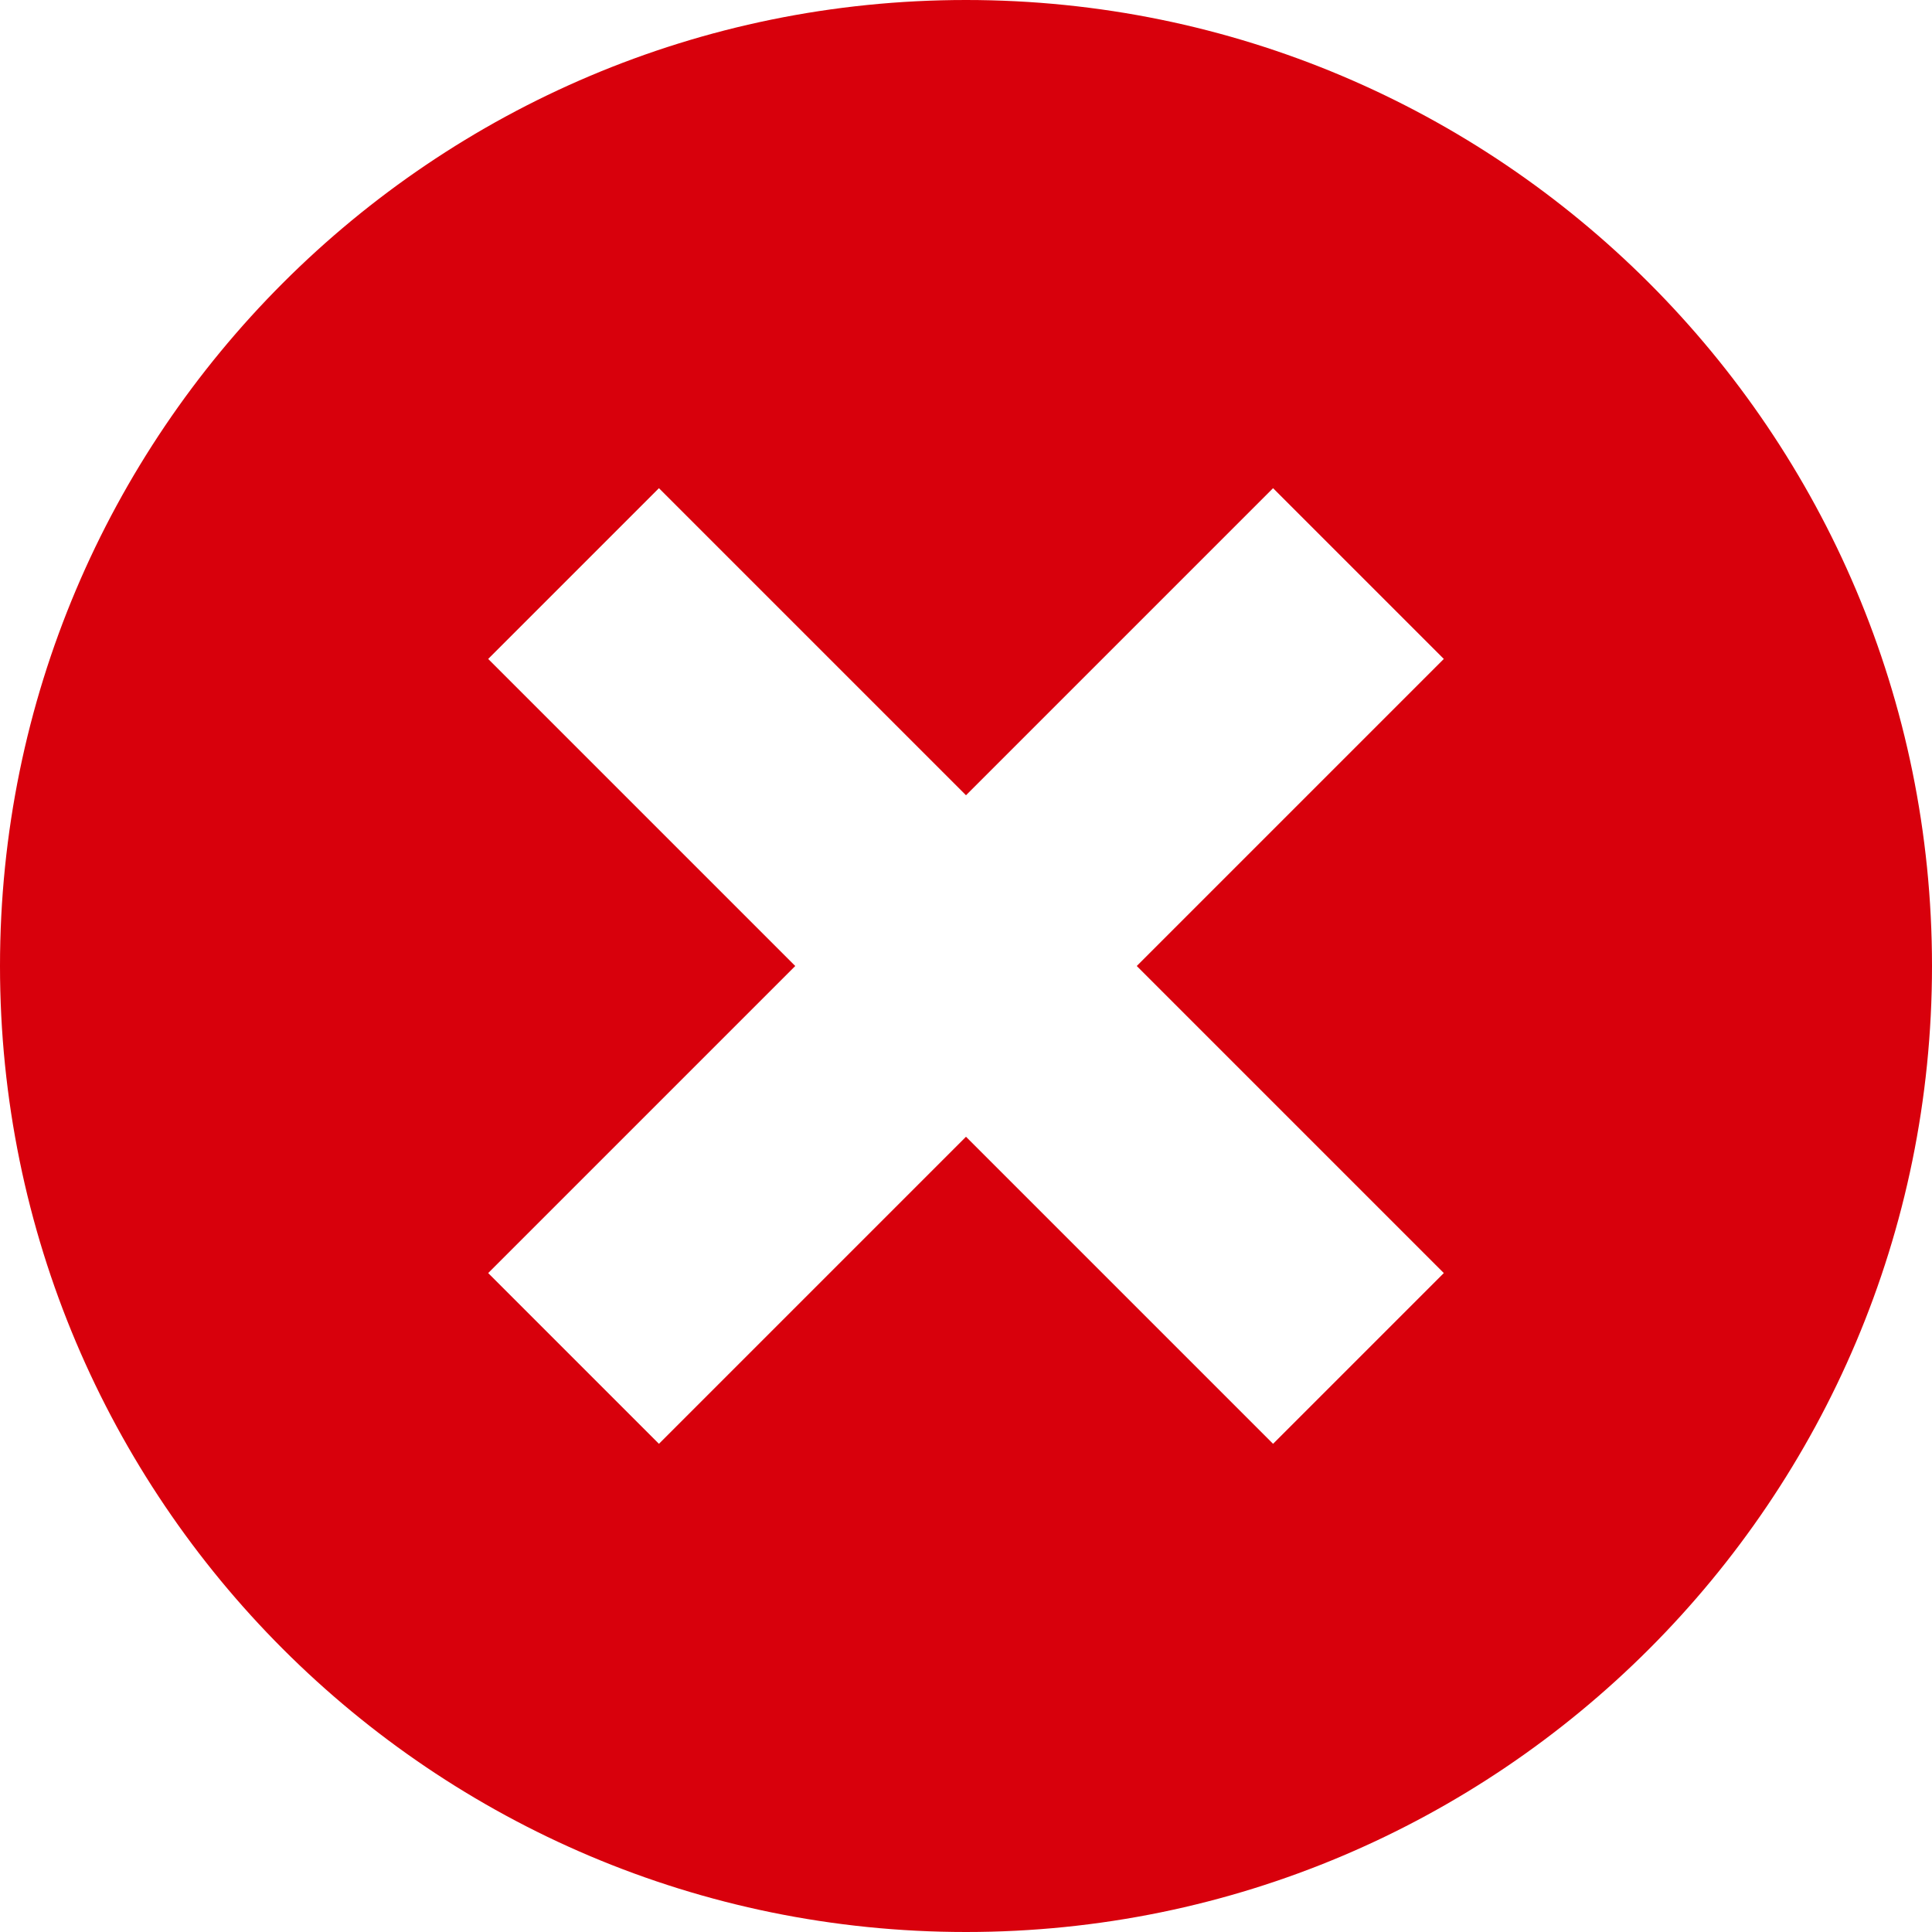
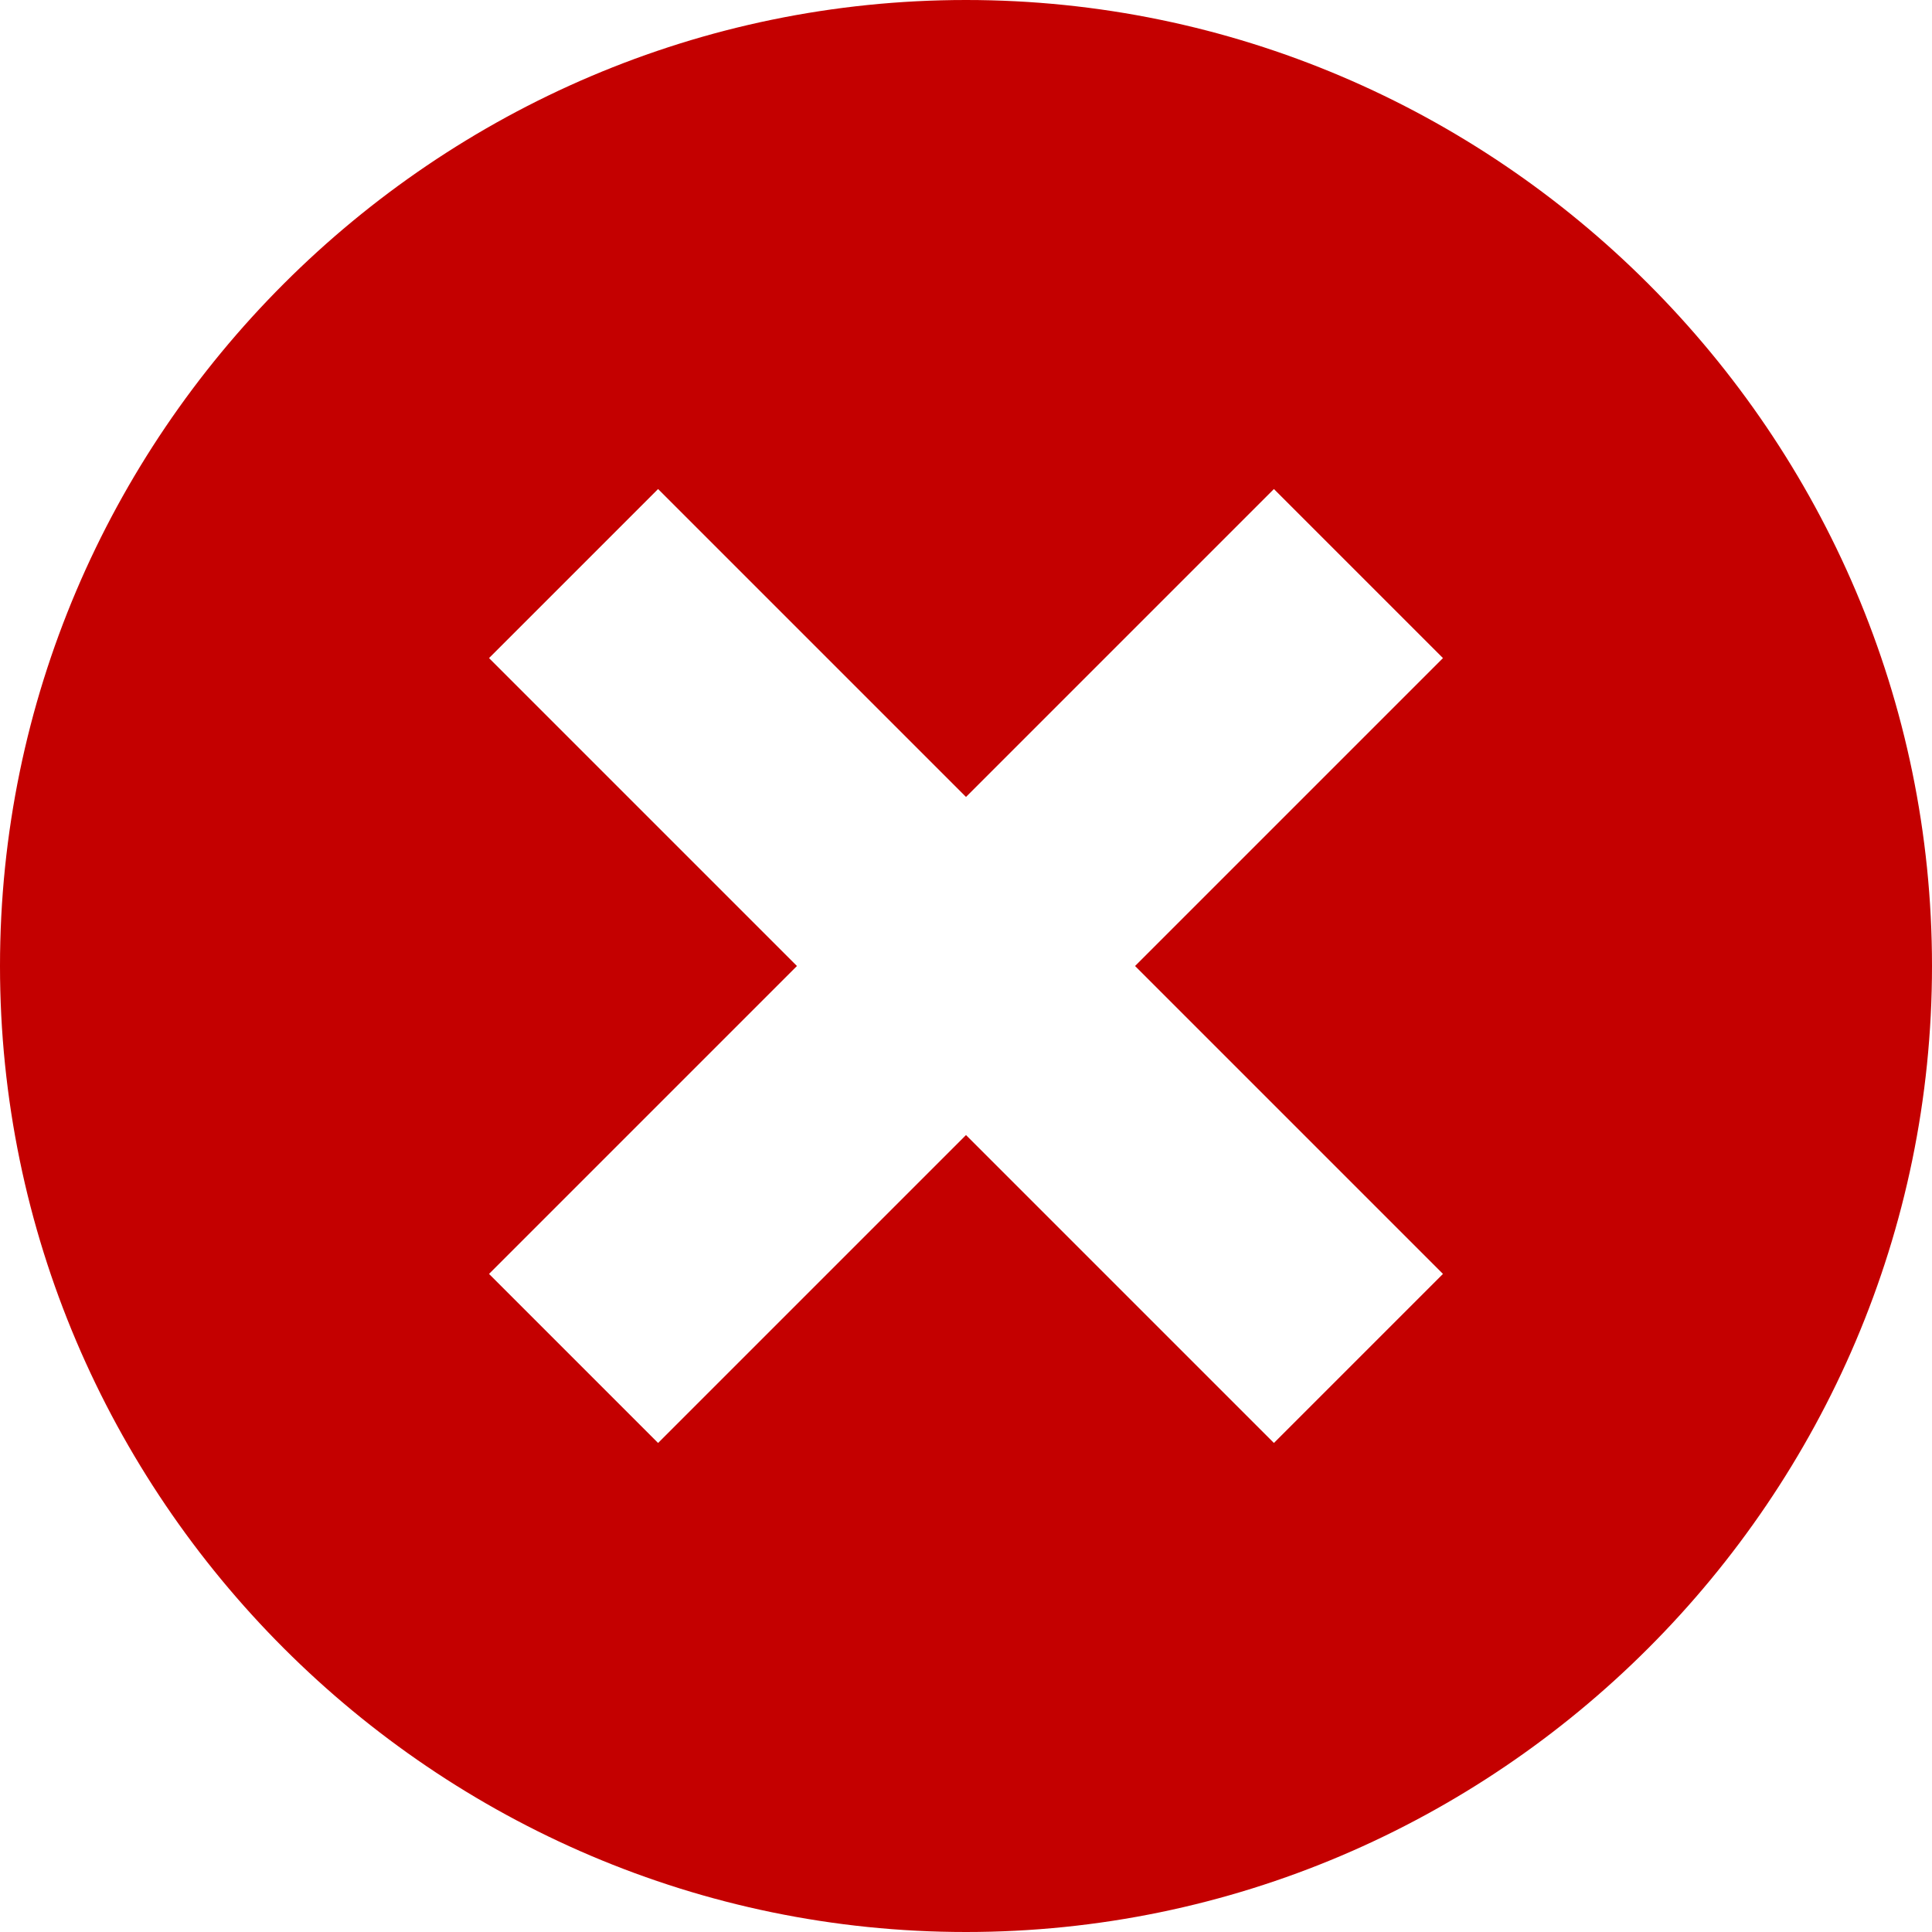
- <svg xmlns="http://www.w3.org/2000/svg" version="1.1" id="圖層_1" x="0px" y="0px" width="32px" height="32px" viewBox="0 0 32 32" enable-background="new 0 0 32 32" xml:space="preserve">
+ <svg xmlns="http://www.w3.org/2000/svg" version="1.1" id="圖層_1" x="0px" y="0px" viewBox="0 0 32 32" style="enable-background:new 0 0 32 32;" xml:space="preserve">
+   <style type="text/css">
+ 	.st0{fill:#C40000;}
+ </style>
  <g id="Layer_1">
</g>
  <g id="x_x5F_alt">
-     <path fill="#D8000C" d="M16,0C7.164,0,0,7.164,0,16s7.164,16,16,16s16-7.164,16-16S24.836,0,16,0z M23.914,21.086l-2.828,2.828   L16,18.828l-5.086,5.086l-2.828-2.828L13.172,16l-5.086-5.086l2.828-2.828L16,13.172l5.086-5.086l2.828,2.828L18.828,16   L23.914,21.086z" />
+     <path class="st0" d="M16,0C7.2,0,0,7.2,0,16s7.2,16,16,16s16-7.2,16-16S24.8,0,16,0z M23.9,21.1l-2.8,2.8L16,18.8l-5.1,5.1   l-2.8-2.8l5.1-5.1l-5.1-5.1l2.8-2.8l5.1,5.1l5.1-5.1l2.8,2.8L18.8,16L23.9,21.1z" />
  </g>
</svg>
